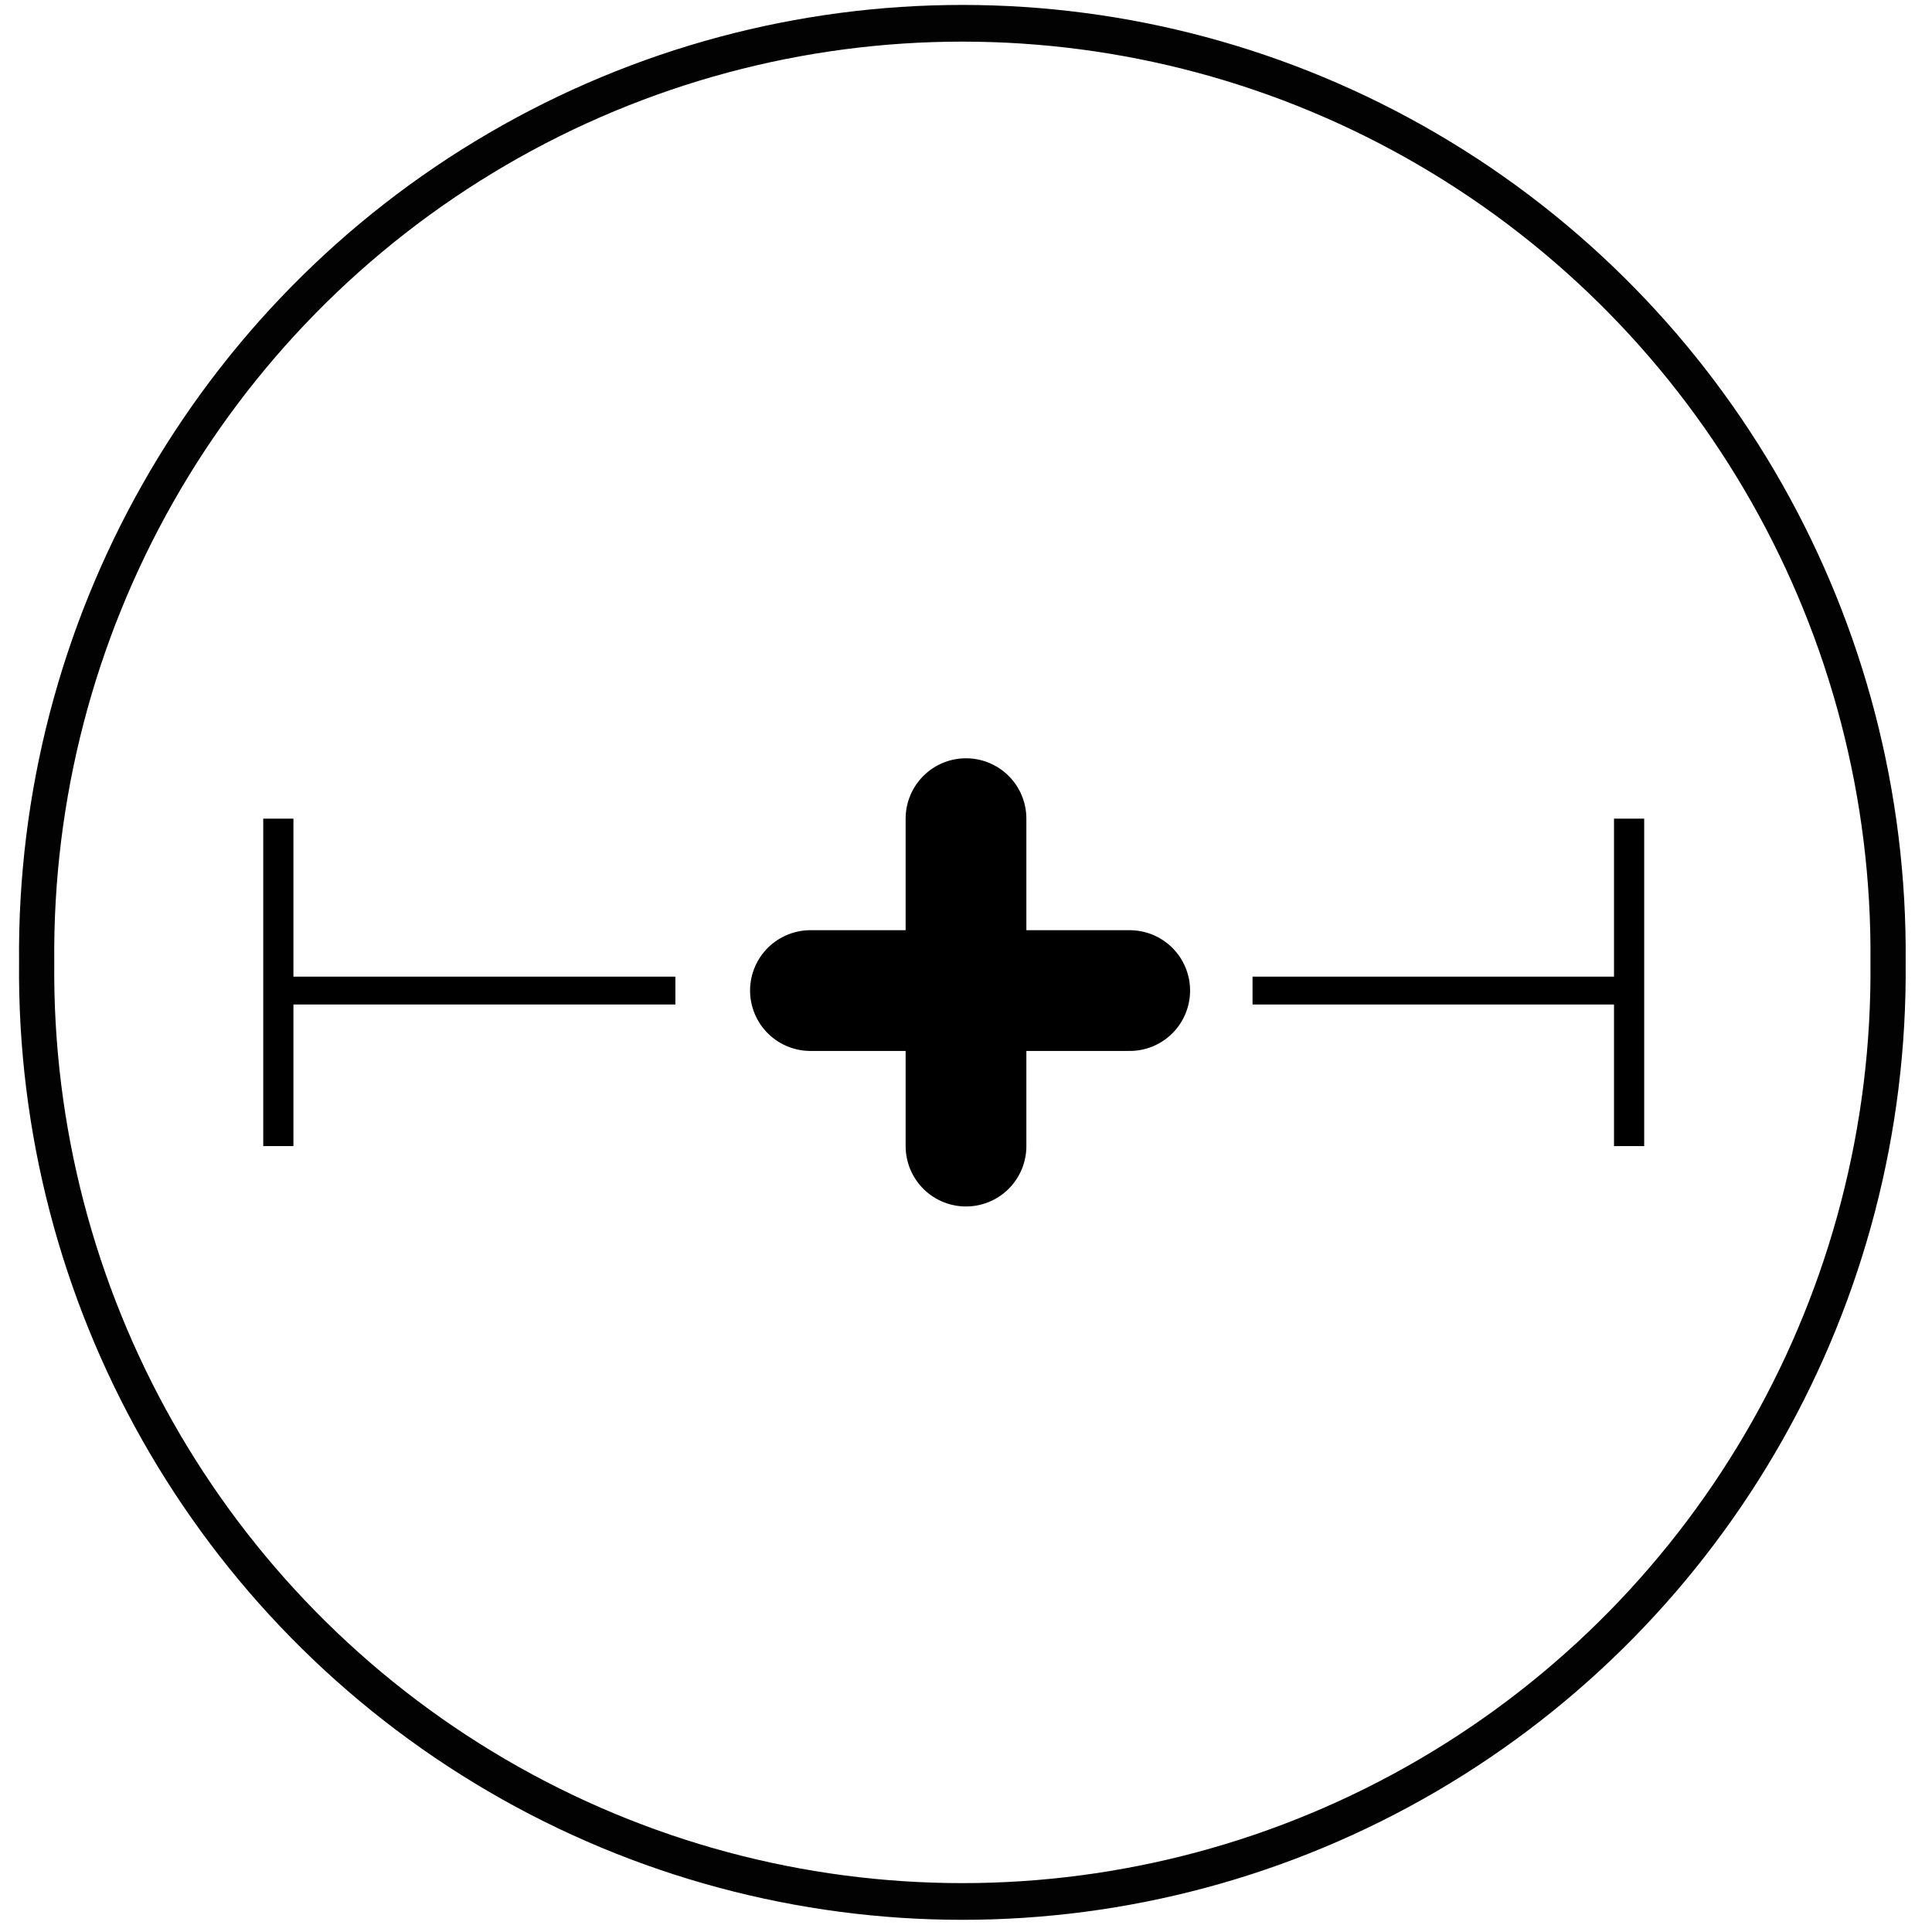
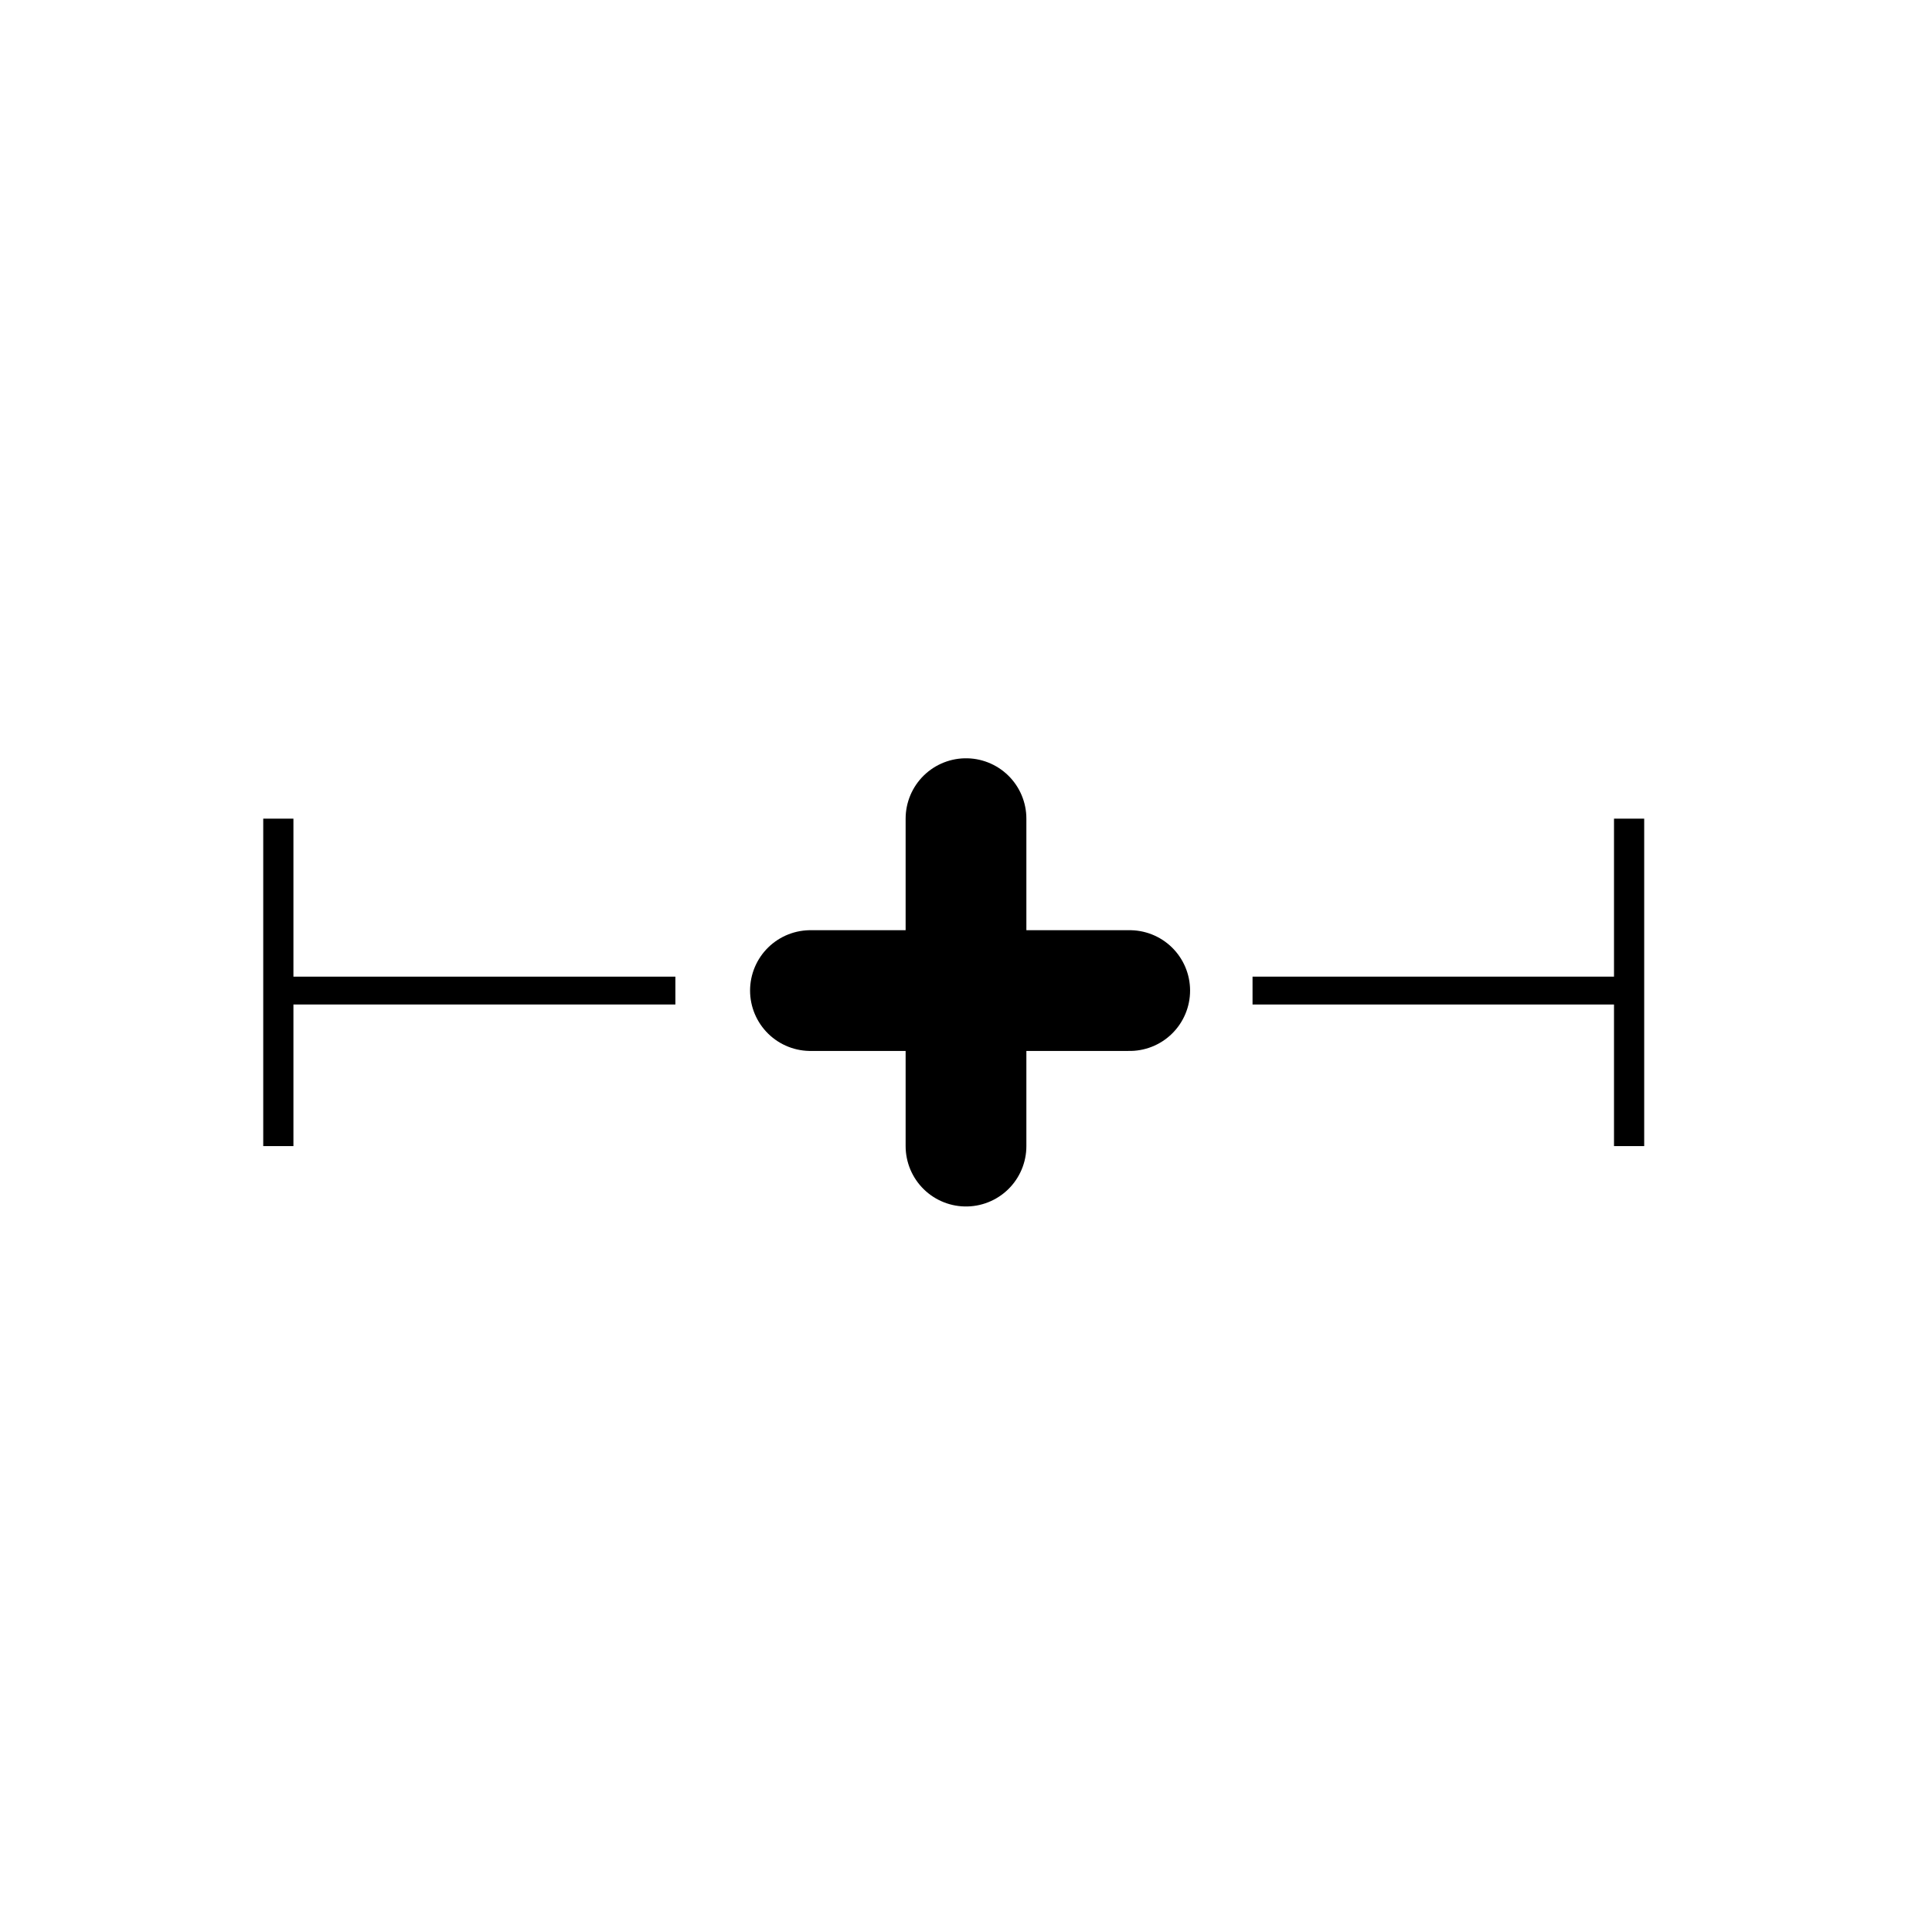
<svg xmlns="http://www.w3.org/2000/svg" version="1.1" id="Layer_1" x="0px" y="0px" width="64px" height="64px" viewBox="-0.5 0.5 64 64" enable-background="new -0.5 0.5 64 64" xml:space="preserve">
  <defs id="defs11" />
  <g id="g3">
-     <path style="opacity:0.99;fill:none;stroke:#000000;stroke-width:0.401;stroke-linecap:round;stroke-linejoin:round;stroke-miterlimit:4.6;stroke-opacity:1;stroke-dasharray:none" id="path2990" d="m -17.642,6.856 a 10.547,10.163 0 1 1 -21.093,0 10.547,10.163 0 1 1 21.093,0 z" transform="matrix(2.907589,0,0,3.03146,113.34,11.59632)" />
    <path style="fill:none;stroke:#000000;stroke-width:1px;stroke-linecap:butt;stroke-linejoin:miter;stroke-opacity:1" d="m 9.22,27.119 0,10.847" id="path2996" transform="translate(-0.5,0.5)" />
    <path style="fill:none;stroke:#000000;stroke-width:1px;stroke-linecap:butt;stroke-linejoin:miter;stroke-opacity:1" d="m 53.966,27.119 0,10.847" id="path2998" transform="translate(-0.5,0.5)" />
    <path style="fill:none;stroke:#000000;stroke-width:4;stroke-linecap:round;stroke-linejoin:miter;stroke-opacity:1;stroke-miterlimit:4;stroke-dasharray:none" d="m 32,37.966 0,-10.847" id="path3004" transform="translate(-0.5,0.5)" />
    <path style="fill:none;stroke:#000000;stroke-width:4;stroke-linecap:round;stroke-linejoin:miter;stroke-opacity:1;stroke-miterlimit:4;stroke-dasharray:none" d="m 26.847,32.814 10.576,0" id="path3006" transform="translate(-0.5,0.5)" />
    <path style="fill:none;stroke:#000000;stroke-width:0.922px;stroke-linecap:butt;stroke-linejoin:miter;stroke-opacity:1" d="m 21.873,33.314 -13.153,0" id="path3014" />
    <path style="fill:none;stroke:#000000;stroke-width:0.923px;stroke-linecap:butt;stroke-linejoin:miter;stroke-opacity:1" d="m 40.992,33.314 12.475,0" id="path3016" />
  </g>
</svg>
